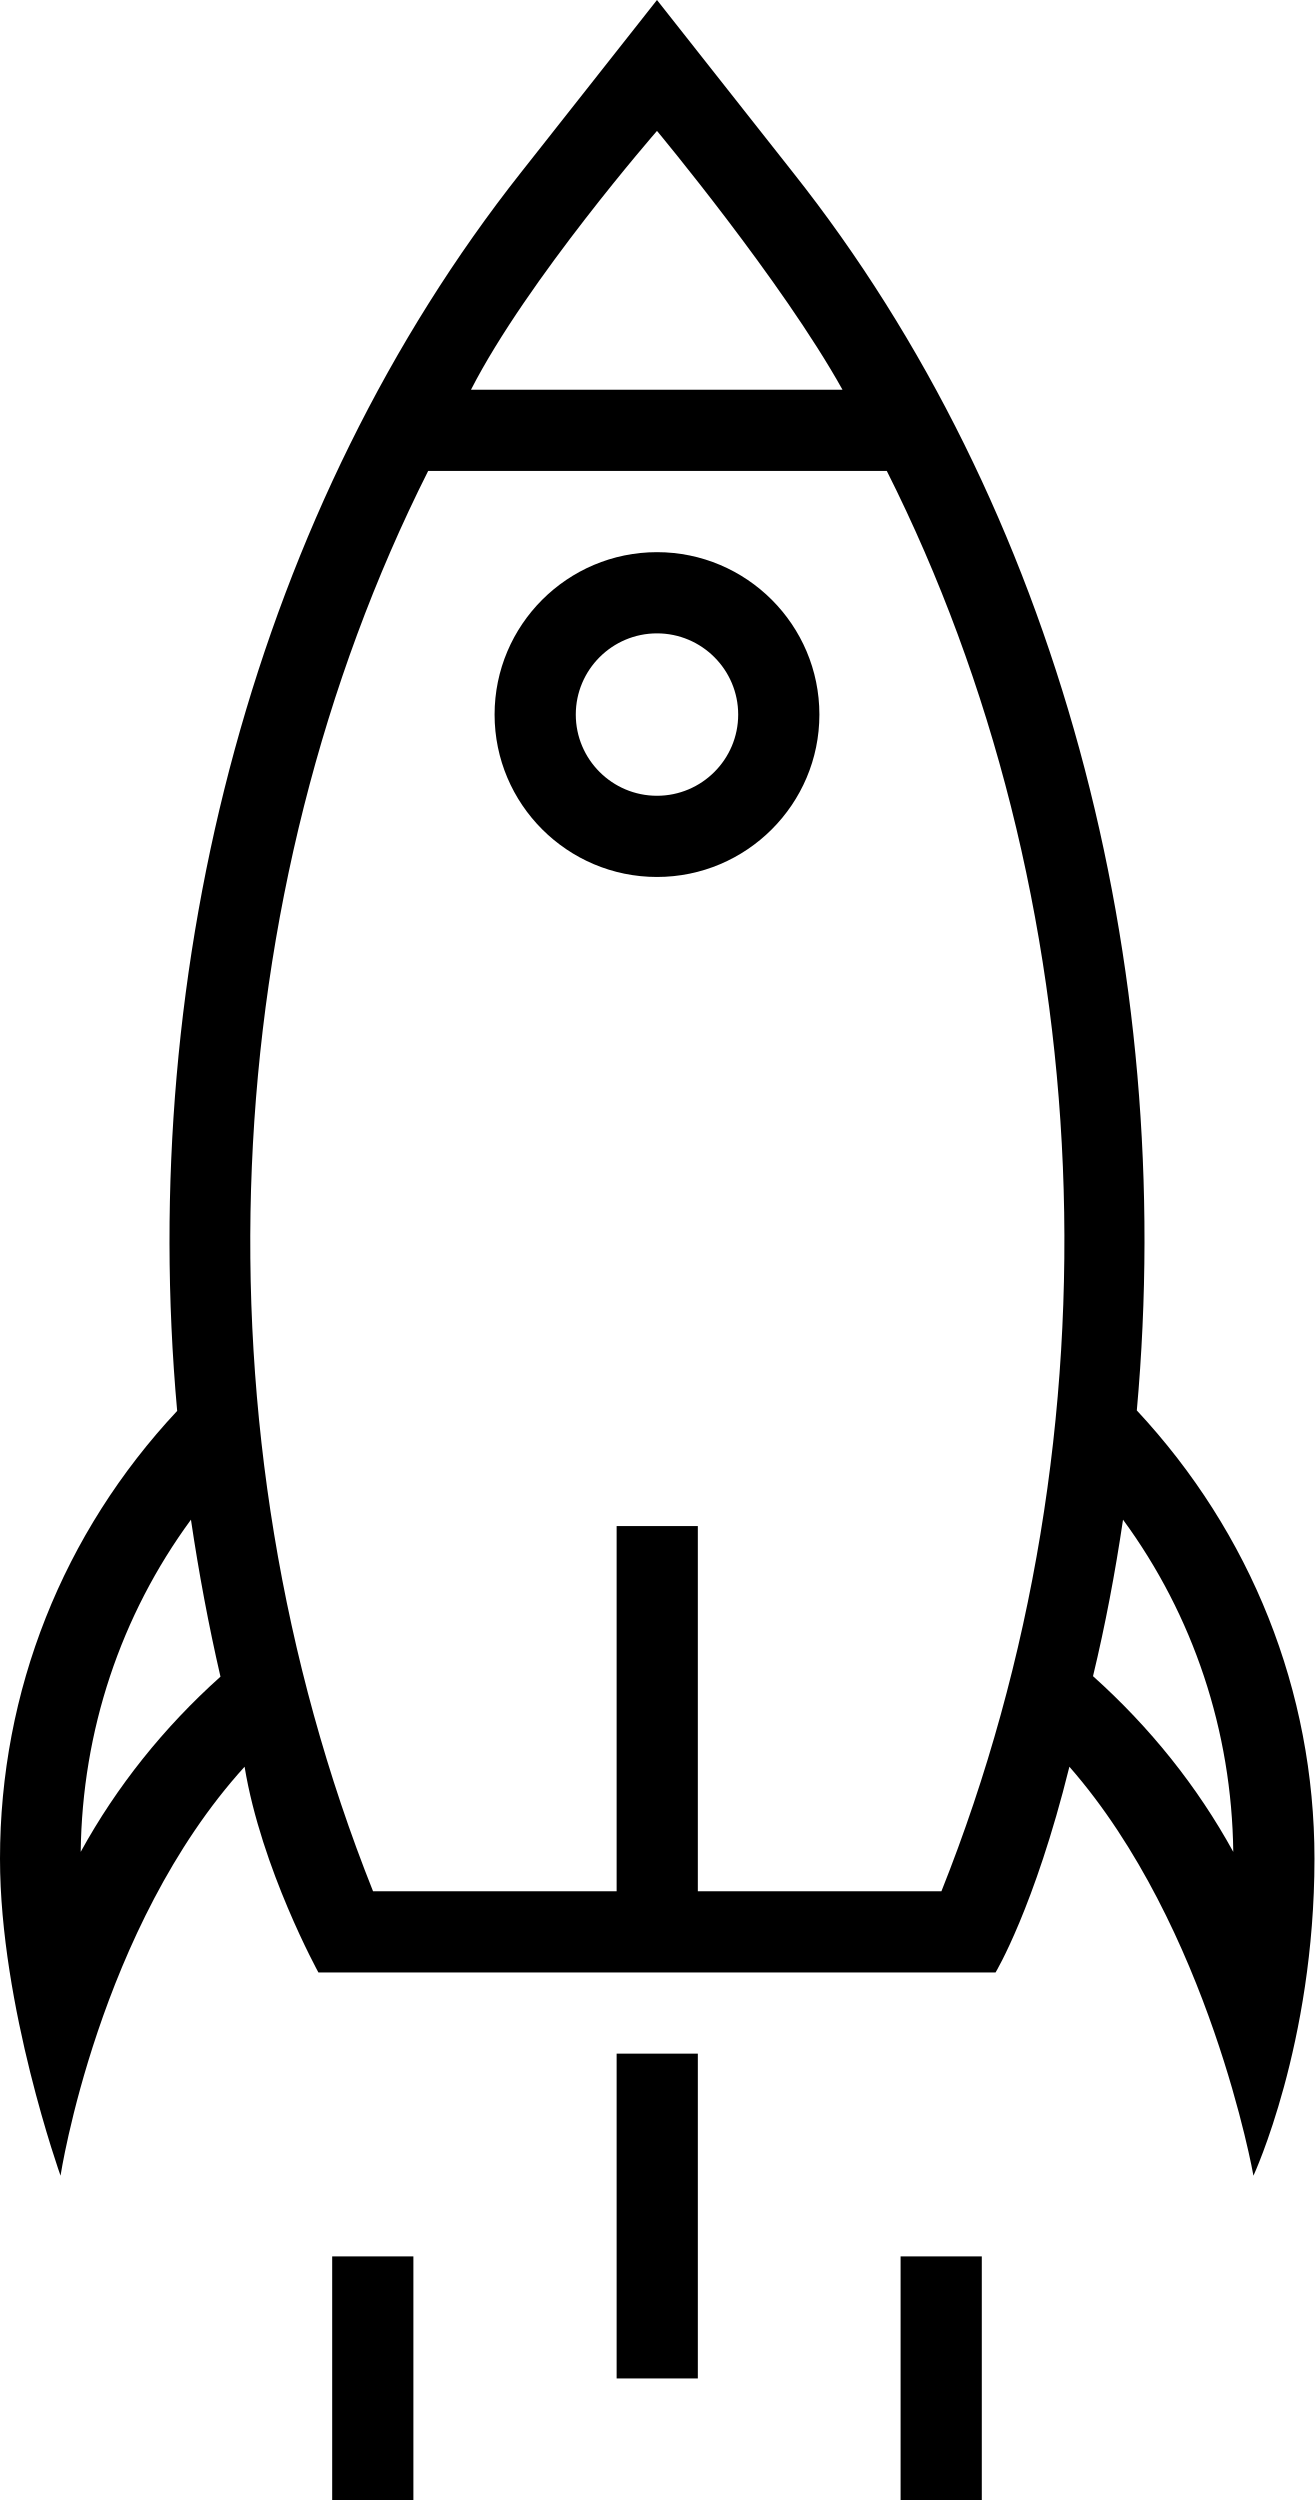
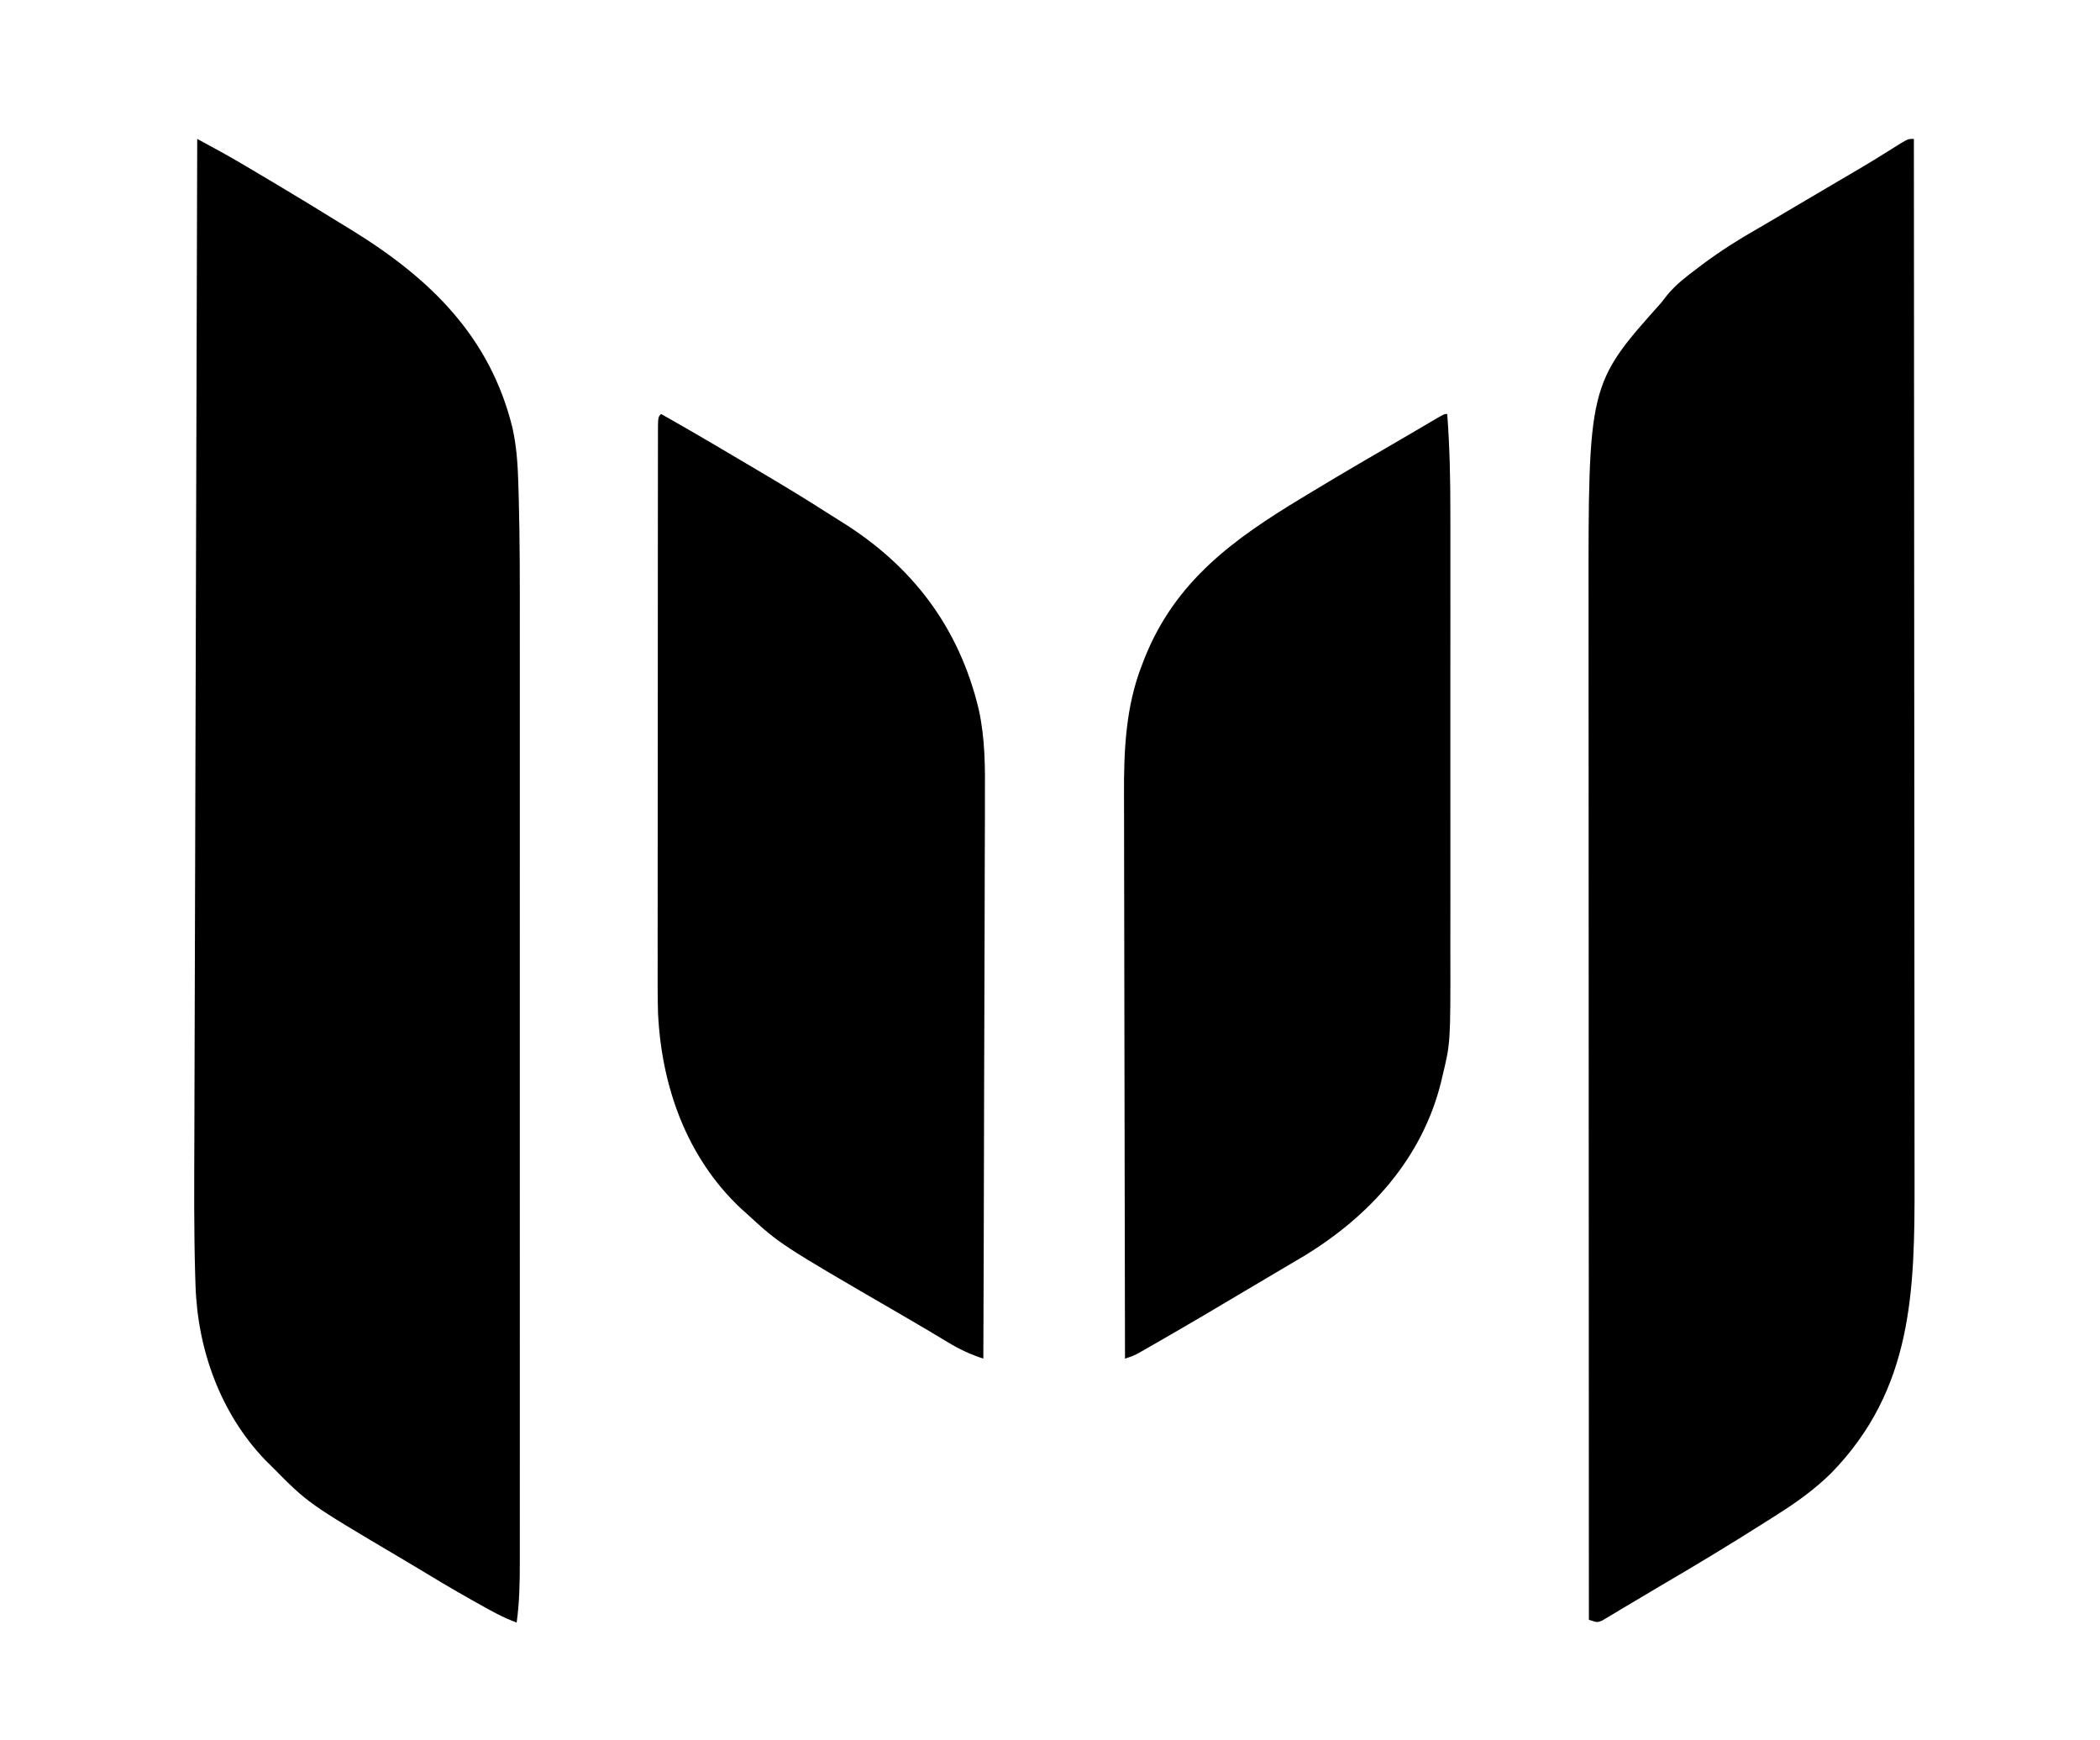
- <svg xmlns="http://www.w3.org/2000/svg" version="1.1" id="Layer_1" x="0px" y="0px" viewBox="0 0 267.1 508" style="enable-background:new 0 0 267.1 508;" xml:space="preserve">
-   <g>
-     <path d="M231,286.6c8.2-90.9-16-183.6-69.9-251.6L133.5,0l-27.6,35C52.1,103.1,27.8,195.8,36,286.7c-23.2,24.8-36,56.9-36,91   c0,30,12.3,64.4,12.3,64.4S20,391.7,49.7,359c3.4,20.7,15,41.8,15,41.8h137.6c0,0,7.9-13.1,15-41.8c28.5,32.6,37.4,83.1,37.4,83.1   s12.4-26.7,12.4-64.4C267.1,343.6,254.2,311.5,231,286.6z M16.4,376.3c0.3-24.6,8.1-48,22.4-67.5c1.6,10.8,3.6,21.5,6,31.9   C33.3,351,23.7,363,16.4,376.3z M133.5,26.6c0,0,25.4,30.5,37.7,52.6H95.7C107.1,56.9,133.5,26.6,133.5,26.6z M191.3,384.3h-49.5   v-74.2h-16.5v74.2H75.8C38.4,290.5,43.8,181.6,87,95.7h93.2C223.4,181.6,228.7,290.5,191.3,384.3z M222.1,340.6   c2.5-10.4,4.5-21,6.1-31.8c14.3,19.5,22.1,42.9,22.4,67.5C243.3,363,233.7,351,222.1,340.6z" />
-     <path d="M133.5,112.2c-18.2,0-33,14.8-33,33s14.8,33,33,33s33-14.8,33-33S151.7,112.2,133.5,112.2z M133.5,161.7   c-9.1,0-16.5-7.4-16.5-16.5s7.4-16.5,16.5-16.5s16.5,7.4,16.5,16.5S142.6,161.7,133.5,161.7z" />
-     <rect x="125.3" y="417.3" width="16.5" height="66" />
-     <rect x="183" y="458.5" width="16.5" height="49.5" />
-     <rect x="67.5" y="458.5" width="16.5" height="49.5" />
-   </g>
+ <svg xmlns="http://www.w3.org/2000/svg" version="1.1" width="756" height="626">
+   <path d="M0 0 C1.76 0.957 3.52 1.915 5.28 2.874 C6.26 3.407 7.24 3.94 8.25 4.49 C11.378 6.207 14.455 7.984 17.523 9.805 C18.648 10.471 19.772 11.138 20.93 11.824 C21.498 12.162 22.066 12.501 22.651 12.849 C24.365 13.869 26.081 14.886 27.797 15.902 C35.58 20.524 43.3 25.24 51 30 C52.645 31.007 54.289 32.013 55.934 33.02 C83.934 50.303 105.486 71.25 113.514 104.104 C115.019 110.985 115.432 117.696 115.617 124.725 C115.673 126.604 115.673 126.604 115.731 128.522 C116.182 144.577 116.142 160.639 116.131 176.698 C116.128 181.372 116.132 186.045 116.135 190.718 C116.139 199.824 116.138 208.931 116.135 218.037 C116.133 225.438 116.133 232.838 116.134 240.239 C116.134 241.298 116.134 242.357 116.134 243.449 C116.135 245.601 116.135 247.754 116.135 249.906 C116.138 269.997 116.135 290.088 116.129 310.179 C116.125 327.403 116.126 344.627 116.13 361.852 C116.136 381.909 116.138 401.967 116.135 422.024 C116.134 424.162 116.134 426.3 116.134 428.437 C116.134 430.015 116.134 430.015 116.133 431.624 C116.132 439.023 116.134 446.421 116.136 453.82 C116.139 462.824 116.138 471.829 116.133 480.834 C116.13 485.424 116.129 490.015 116.133 494.605 C116.136 498.809 116.134 503.012 116.129 507.216 C116.128 508.734 116.128 510.252 116.131 511.77 C116.142 519.246 116.033 526.583 115 534 C110.268 532.289 106 529.891 101.625 527.438 C100.427 526.768 100.427 526.768 99.205 526.085 C92.405 522.267 85.712 518.29 79.05 514.238 C76.793 512.875 74.524 511.532 72.254 510.191 C39.889 491.044 39.889 491.044 27 478 C26.203 477.214 25.407 476.427 24.586 475.617 C8.293 458.652 0.055 435.59 -0.624 412.344 C-0.661 411.187 -0.699 410.029 -0.738 408.837 C-1.202 392.663 -1.092 376.481 -1.032 360.303 C-1.015 355.45 -1.004 350.598 -0.993 345.746 C-0.972 337.371 -0.948 328.997 -0.921 320.623 C-0.881 308.515 -0.848 296.408 -0.816 284.3 C-0.764 264.649 -0.708 244.998 -0.648 225.346 C-0.59 206.275 -0.535 187.205 -0.482 168.134 C-0.479 166.955 -0.476 165.776 -0.472 164.562 C-0.456 158.647 -0.44 152.733 -0.424 146.818 C-0.289 97.879 -0.147 48.939 0 0 Z " fill="#000000" transform="translate(71,50)" />
+   <path d="M0 0 C0.046 51.764 0.081 103.527 0.102 155.291 C0.105 161.409 0.107 167.527 0.11 173.645 C0.11 174.863 0.111 176.081 0.111 177.336 C0.12 197.029 0.136 216.722 0.154 236.415 C0.173 256.638 0.184 276.861 0.188 297.084 C0.191 309.552 0.2 322.02 0.216 334.488 C0.226 343.05 0.23 351.612 0.227 360.173 C0.226 365.105 0.228 370.037 0.238 374.969 C0.321 414.726 -0.376 450.056 -29.75 480.188 C-35.615 485.971 -42.045 490.598 -49 495 C-49.846 495.54 -50.692 496.08 -51.564 496.636 C-64.99 505.185 -78.59 513.425 -92.341 521.44 C-95.068 523.04 -97.781 524.662 -100.492 526.289 C-102.224 527.318 -103.956 528.347 -105.688 529.375 C-106.484 529.858 -107.28 530.341 -108.101 530.839 C-108.835 531.271 -109.568 531.703 -110.324 532.148 C-110.964 532.532 -111.605 532.915 -112.264 533.31 C-114 534 -114 534 -117 533 C-117.023 482.51 -117.041 432.02 -117.051 381.531 C-117.052 375.563 -117.054 369.595 -117.055 363.627 C-117.055 362.439 -117.055 361.251 -117.056 360.027 C-117.06 340.819 -117.068 321.611 -117.077 302.403 C-117.087 282.677 -117.092 262.952 -117.094 243.226 C-117.095 231.065 -117.1 218.904 -117.108 206.743 C-117.113 198.392 -117.115 190.04 -117.114 181.688 C-117.113 176.878 -117.114 172.067 -117.119 167.257 C-117.203 88.311 -117.203 88.311 -91 59 C-89.875 57.561 -89.875 57.561 -88.727 56.094 C-85.643 52.385 -81.965 49.576 -78.125 46.688 C-76.995 45.833 -76.995 45.833 -75.843 44.961 C-69.526 40.256 -62.999 36.147 -56.166 32.246 C-52.749 30.281 -49.365 28.263 -45.975 26.253 C-39.75 22.561 -33.515 18.885 -27.27 15.227 C-25.826 14.38 -24.382 13.534 -22.938 12.688 C-22.256 12.289 -21.575 11.89 -20.873 11.479 C-15.33 8.223 -9.873 4.838 -4.441 1.398 C-2 0 -2 0 0 0 Z " fill="#000000" transform="translate(689,50)" />
+   <path d="M0 0 C12.098 6.834 24.055 13.902 36 21 C36.751 21.446 37.502 21.892 38.275 22.351 C45.378 26.573 52.44 30.847 59.387 35.324 C61.171 36.468 62.966 37.595 64.77 38.707 C90.52 54.662 107.323 76.893 114.355 106.368 C116.669 116.911 116.665 127.292 116.568 138.038 C116.566 140.258 116.567 142.478 116.57 144.698 C116.571 150.653 116.542 156.608 116.507 162.563 C116.475 168.813 116.473 175.063 116.467 181.313 C116.452 192.448 116.416 203.583 116.369 214.718 C116.326 224.819 116.295 234.921 116.275 245.023 C116.273 245.69 116.272 246.356 116.271 247.043 C116.264 250.388 116.258 253.733 116.252 257.077 C116.2 284.718 116.112 312.359 116 340 C111.245 338.488 107.186 336.523 102.938 333.938 C101.43 333.034 99.922 332.132 98.414 331.23 C97.567 330.723 96.721 330.216 95.849 329.693 C92.648 327.791 89.431 325.918 86.211 324.051 C42.804 298.857 42.804 298.857 31 288 C29.846 286.966 29.846 286.966 28.668 285.91 C9.119 267.493 0.095 241.856 -1.114 215.513 C-1.291 209.065 -1.262 202.616 -1.243 196.166 C-1.244 194.027 -1.246 191.888 -1.249 189.75 C-1.253 183.997 -1.246 178.244 -1.236 172.491 C-1.227 166.457 -1.229 160.424 -1.229 154.391 C-1.228 144.281 -1.22 134.17 -1.206 124.06 C-1.19 112.36 -1.185 100.66 -1.186 88.959 C-1.186 77.692 -1.181 66.424 -1.173 55.156 C-1.169 50.362 -1.167 45.568 -1.167 40.774 C-1.166 35.146 -1.16 29.519 -1.15 23.891 C-1.147 21.821 -1.146 19.751 -1.146 17.681 C-1.147 14.869 -1.141 12.056 -1.134 9.244 C-1.135 8.414 -1.137 7.584 -1.138 6.729 C-1.114 1.114 -1.114 1.114 0 0 Z " fill="#000000" transform="translate(238,149)" />
+   <path d="M0 0 C0.903 11.864 1.144 23.645 1.129 35.539 C1.131 37.445 1.133 39.35 1.135 41.256 C1.139 46.384 1.138 51.512 1.134 56.641 C1.132 62.038 1.134 67.435 1.136 72.832 C1.138 81.893 1.135 90.953 1.13 100.013 C1.125 110.448 1.127 120.883 1.132 131.318 C1.137 140.319 1.137 149.32 1.135 158.321 C1.133 163.678 1.133 169.036 1.136 174.393 C1.139 179.434 1.137 184.475 1.131 189.515 C1.13 191.351 1.13 193.187 1.133 195.023 C1.167 226.342 1.167 226.342 -1.688 238.188 C-1.86 238.927 -2.032 239.667 -2.209 240.43 C-8.984 267.884 -27.902 288.711 -51.608 303.095 C-55.076 305.169 -58.558 307.219 -62.044 309.262 C-65.221 311.13 -68.389 313.015 -71.555 314.902 C-82.327 321.321 -93.123 327.697 -104 333.938 C-104.872 334.44 -105.744 334.942 -106.642 335.459 C-107.84 336.143 -107.84 336.143 -109.062 336.84 C-109.755 337.236 -110.447 337.631 -111.16 338.039 C-113 339 -113 339 -116 340 C-116.07 311.366 -116.123 282.731 -116.155 254.097 C-116.171 240.8 -116.192 227.503 -116.226 214.207 C-116.256 202.611 -116.276 191.015 -116.282 179.419 C-116.286 173.285 -116.295 167.151 -116.317 161.017 C-116.338 155.23 -116.344 149.444 -116.339 143.657 C-116.34 141.546 -116.346 139.434 -116.358 137.323 C-116.441 121.368 -115.792 105.353 -109.875 90.312 C-109.576 89.532 -109.278 88.751 -108.97 87.947 C-97.862 60.06 -76.844 44.966 -52 30 C-50.782 29.262 -49.565 28.524 -48.348 27.785 C-37.641 21.307 -26.815 15.031 -15.995 8.745 C-13.869 7.506 -11.746 6.262 -9.626 5.013 C-8.537 4.372 -7.447 3.731 -6.324 3.07 C-5.329 2.483 -4.333 1.895 -3.307 1.29 C-1 0 -1 0 0 0 Z " fill="#000000" transform="translate(521,149)" />
</svg>
